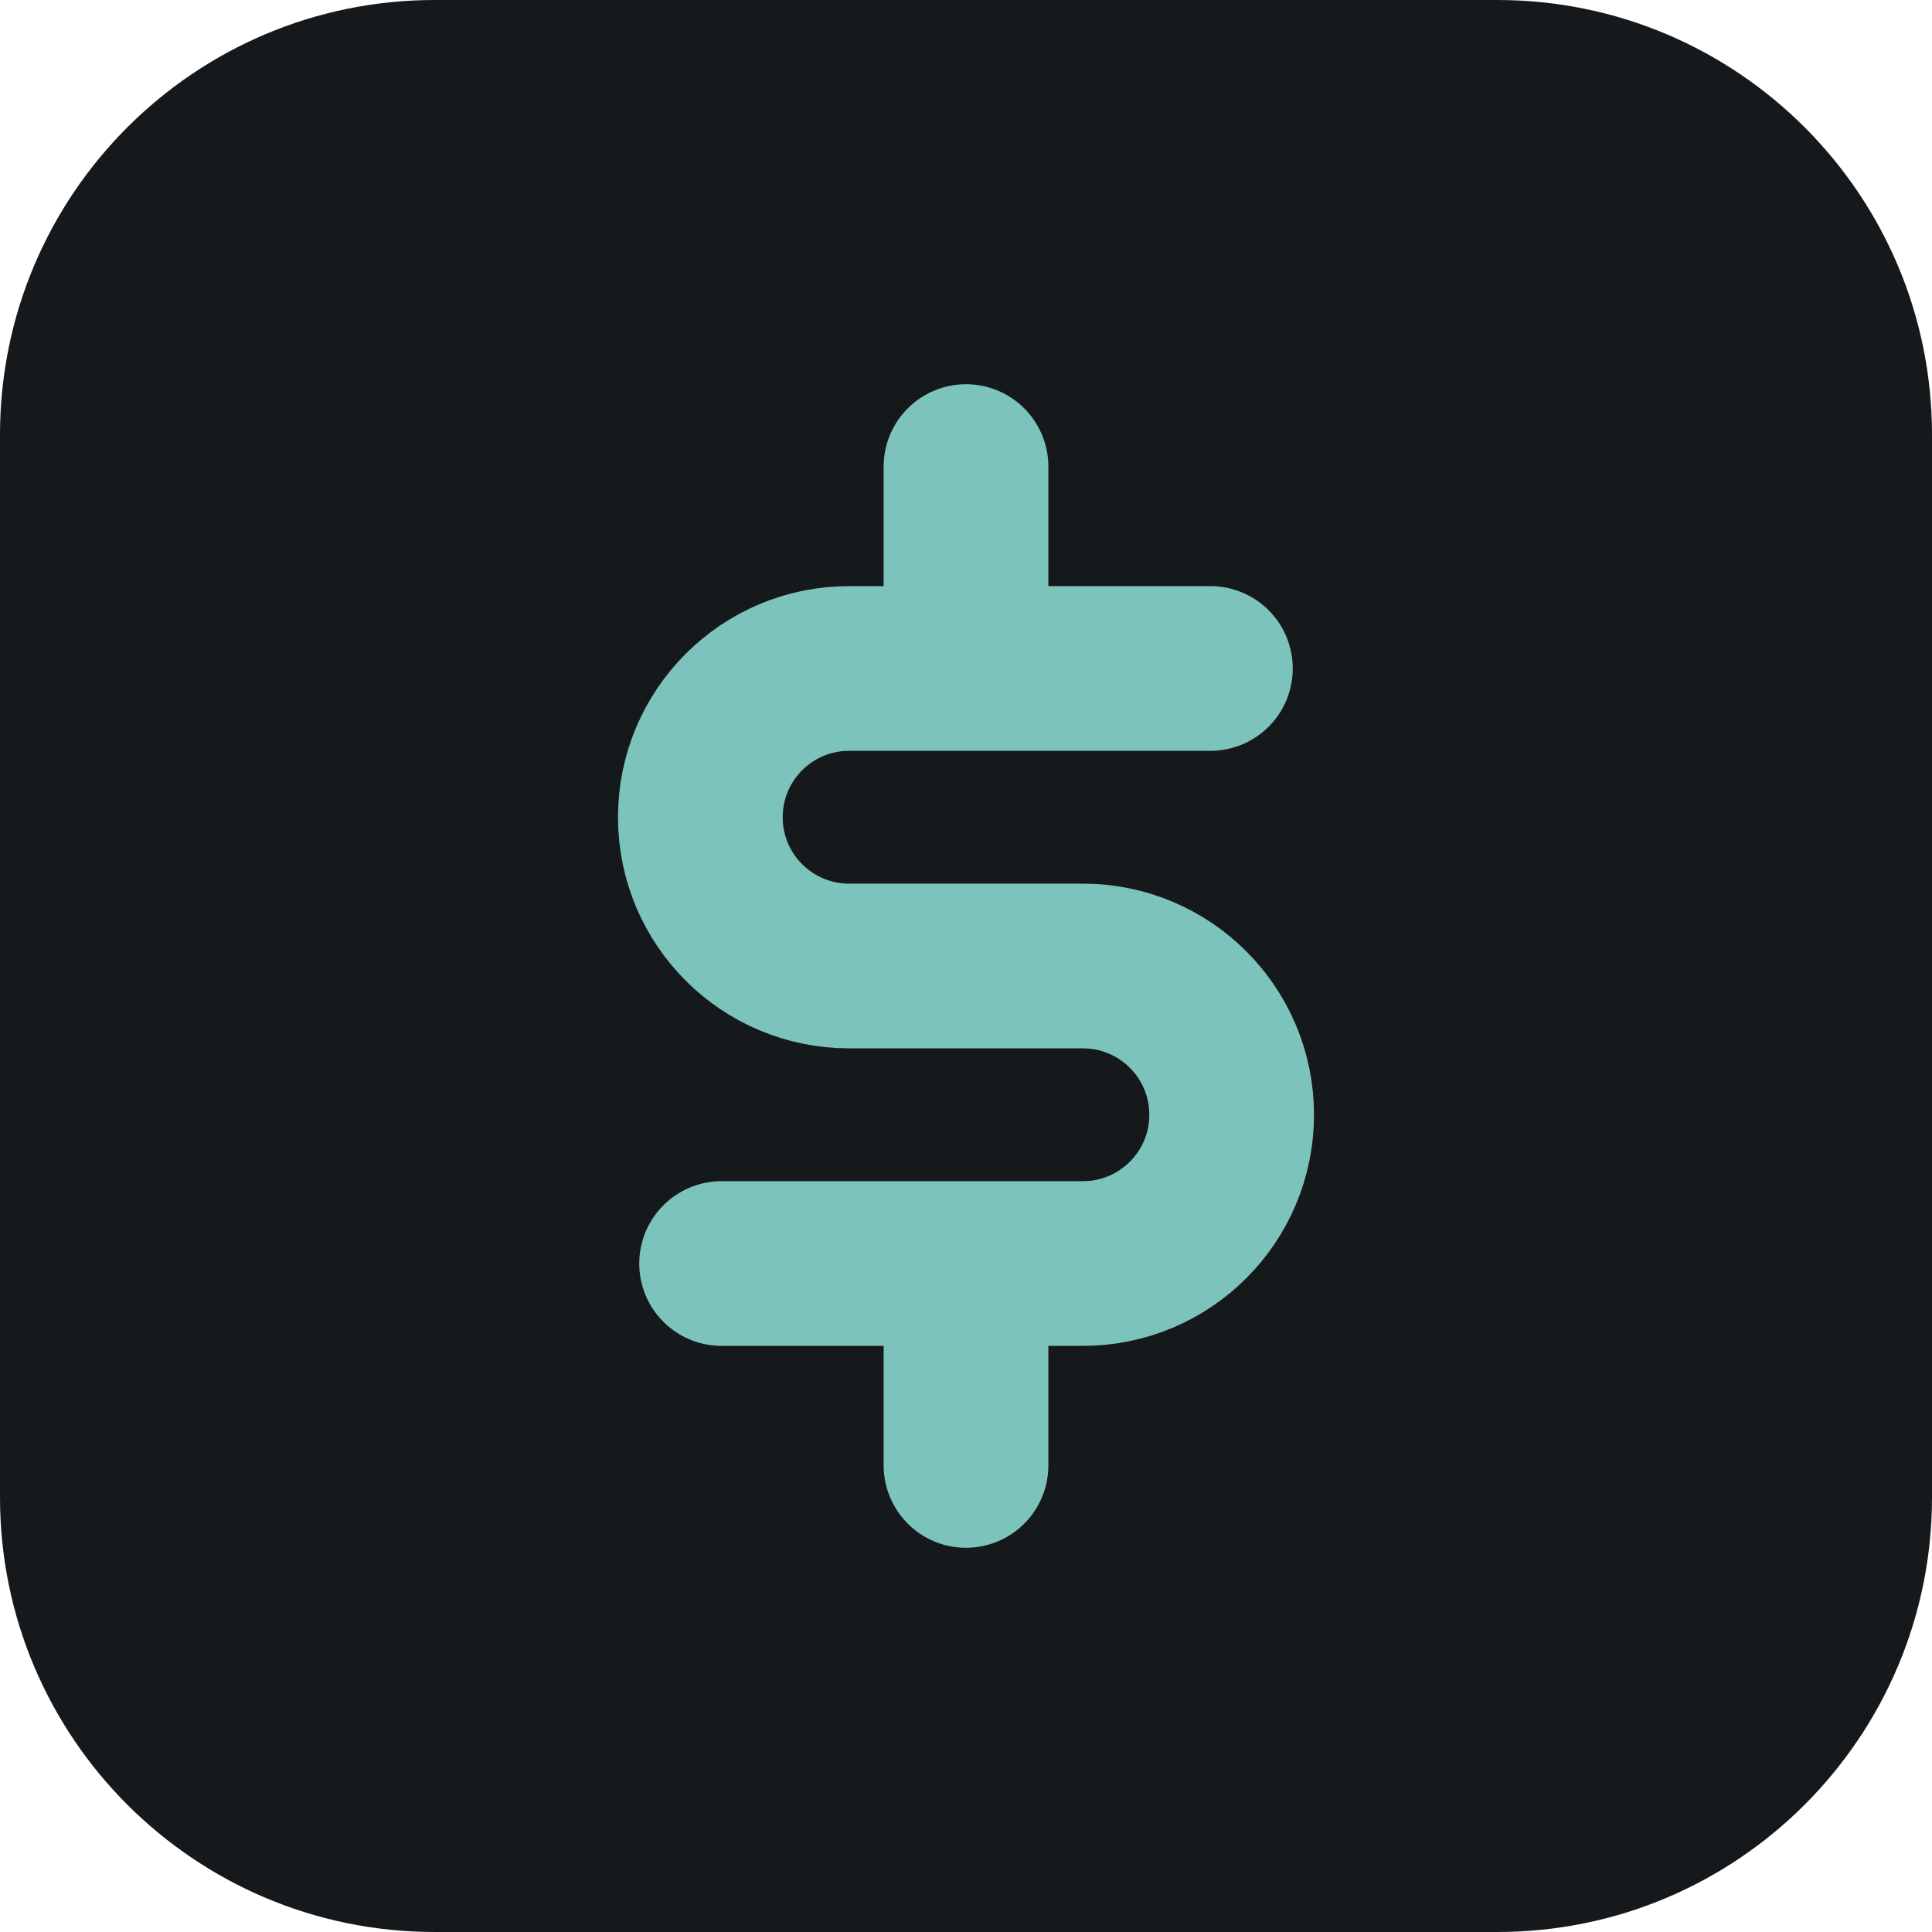
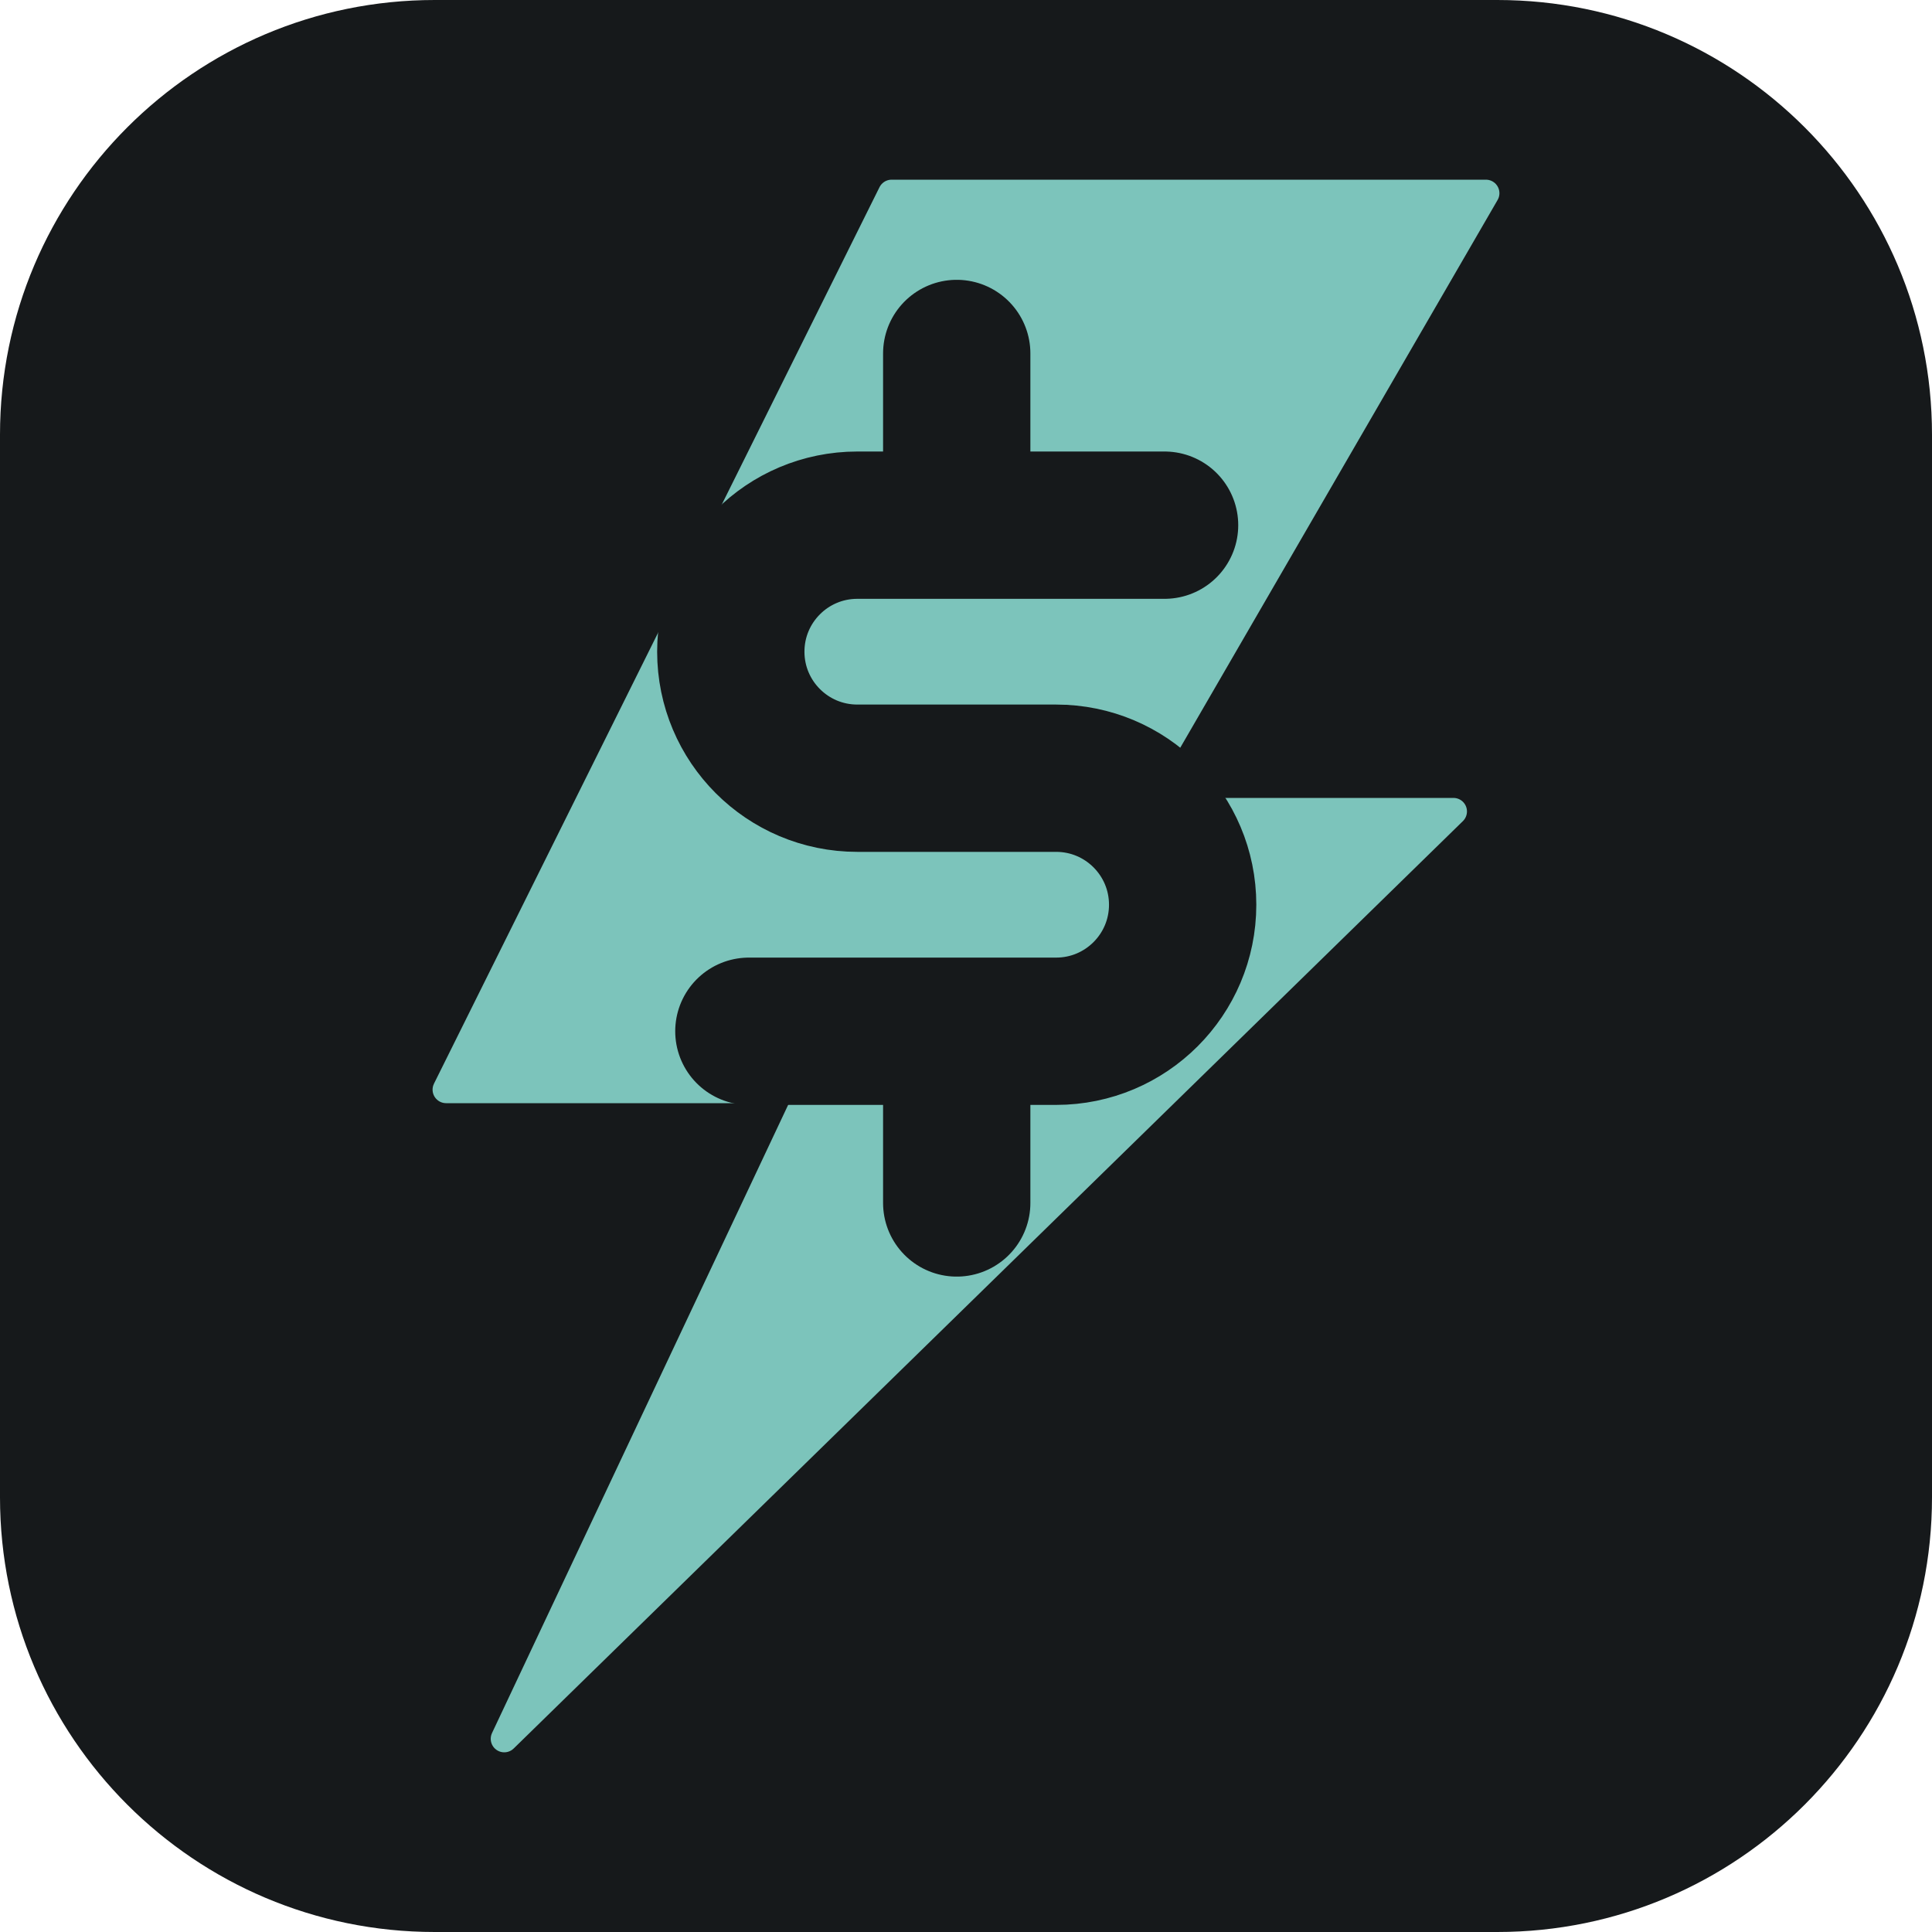
<svg xmlns="http://www.w3.org/2000/svg" viewBox="0 0 100 100">
  <rect width="100" height="100" rx="22.5" fill="#16191b" />
-   <svg x="17" y="17" width="66" height="66" viewBox="0 0 24 24" fill="none" stroke="#7cc4bb" stroke-width="3.1" stroke-linecap="round" stroke-linejoin="round">
-     <path d="M16.6 6.4H9.8A2.8 2.8 0 0 0 9.8 12H14.2A2.8 2.8 0 0 1 14.2 17.6H7.4M12 2.6V6.4M12 17.6V21.4" />
-   </svg>
+   <path d="M46.15 10 L76.91 10 L58.37 42 L75.23 42 L26.1 90 L41.94 56.4 L23.09 56.4Z" fill="#7cc4bb" stroke="#7cc4bb" stroke-width="1.4" stroke-linejoin="round" />
+   <path d="M16.6 6.4H9.8A2.8 2.8 0 0 0 9.8 12H14.2A2.8 2.8 0 0 1 14.2 17.6H7.4M12 2.6V6.4M12 17.6V21.4" transform="translate(49.52 40.28) scale(2.3388) translate(-12 -12)" fill="none" stroke="#16191b" stroke-width="3.26" stroke-linecap="round" stroke-linejoin="round" />
</svg>
